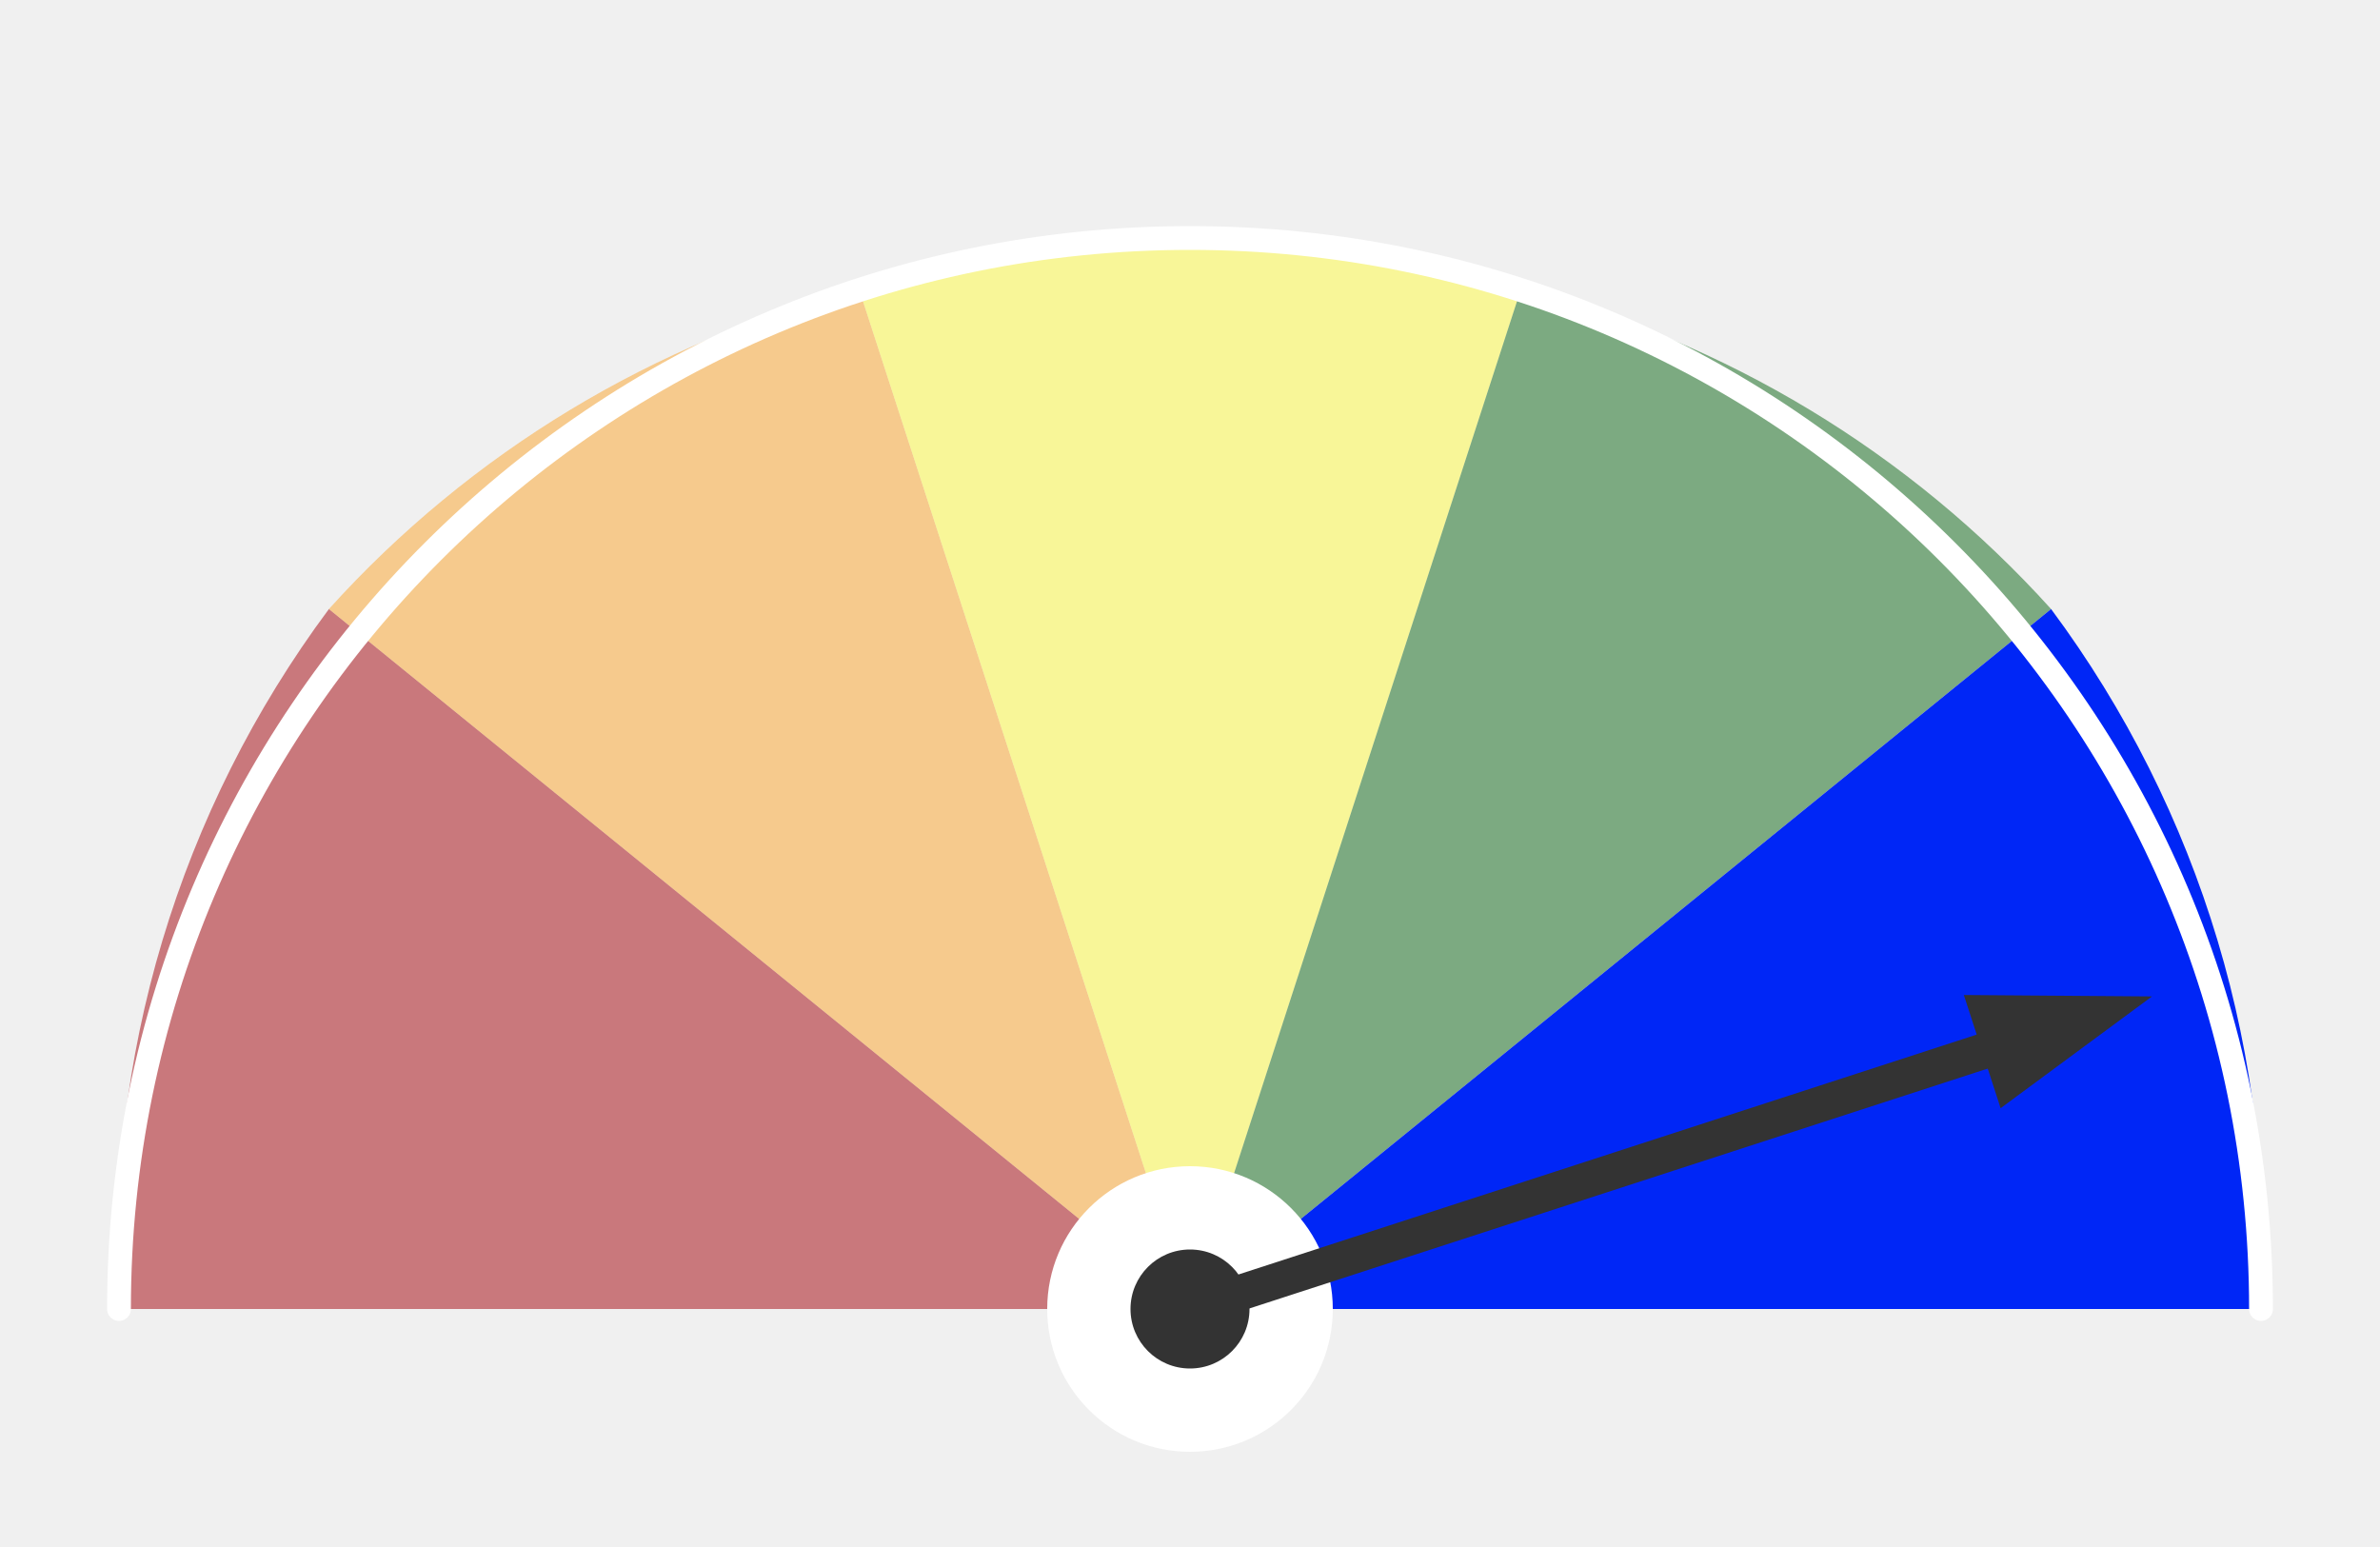
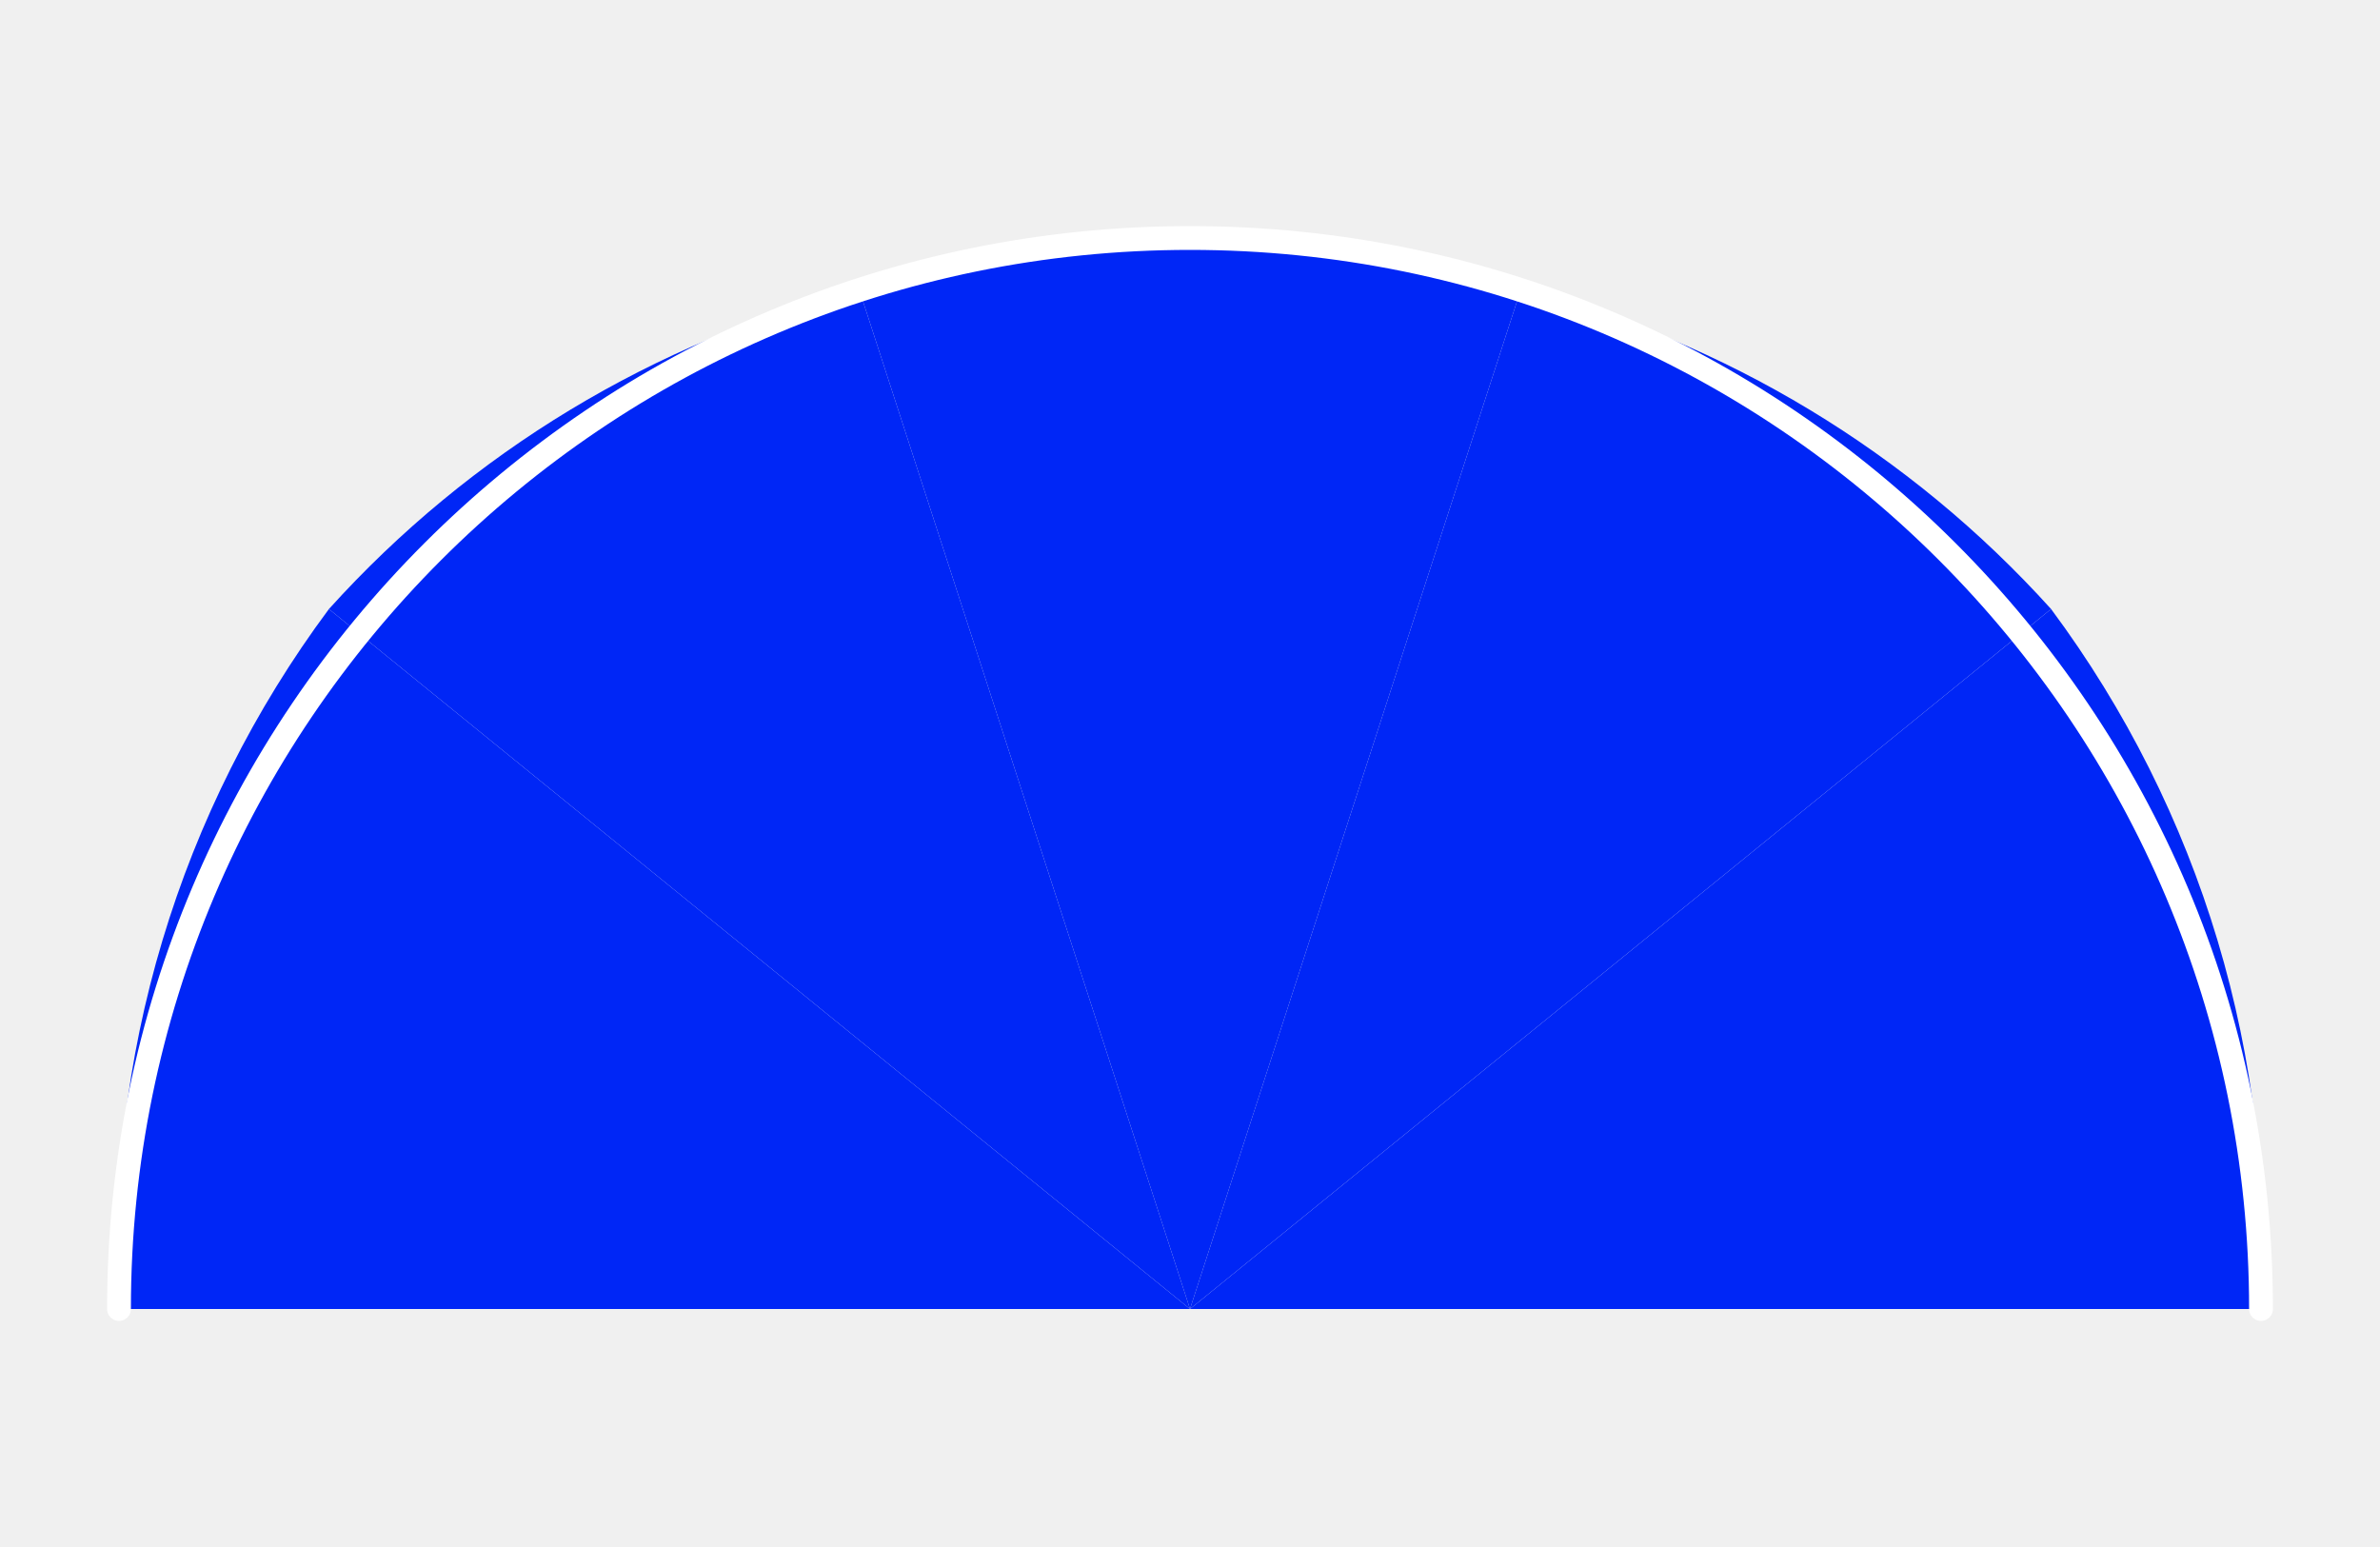
<svg xmlns="http://www.w3.org/2000/svg" viewBox="0 0 200 130">
-   <path d="M 100 110 L 10 110 A 90 90 0 0 1 27.64 51.18 Z" fill="#a10008" opacity="0.5" />
-   <path d="M 100 110 L 27.64 51.18 A 90 90 0 0 1 72.18 24.27 Z" fill="#fba32a" opacity="0.5" />
-   <path d="M 100 110 L 72.18 24.27 A 90 90 0 0 1 127.82 24.27 Z" fill="#fffc40" opacity="0.5" />
-   <path d="M 100 110 L 127.82 24.27 A 90 90 0 0 1 172.36 51.18 Z" fill="#086312" opacity="0.5" />
+   <path d="M 100 110 L 10 110 A 90 90 0 0 1 27.64 51.18 Z" fill="#0026f6" />
+   <path d="M 100 110 L 27.64 51.18 A 90 90 0 0 1 72.18 24.27 Z" fill="#0026f6" />
+   <path d="M 100 110 L 72.18 24.27 A 90 90 0 0 1 127.82 24.27 Z" fill="#0026f6" />
+   <path d="M 100 110 L 127.82 24.27 A 90 90 0 0 1 172.36 51.18 Z" fill="#0026f6" />
  <path d="M 100 110 L 172.36 51.18 A 90 90 0 0 1 190 110 Z" fill="#0026f6" />
  <path d="M 10 110 A 90 90 0 0 1 190 110" fill="none" stroke="white" stroke-width="2" stroke-linecap="round" />
-   <circle cx="100" cy="110" r="12" fill="white" />
-   <g transform="rotate(72, 100, 110)">
-     <line x1="100" y1="110" x2="100" y2="35" stroke="#333" stroke-width="3" stroke-linecap="round" />
-     <polygon points="100,25 95,40 105,40" fill="#333" />
-   </g>
-   <circle cx="100" cy="110" r="5" fill="#333" />
</svg>
